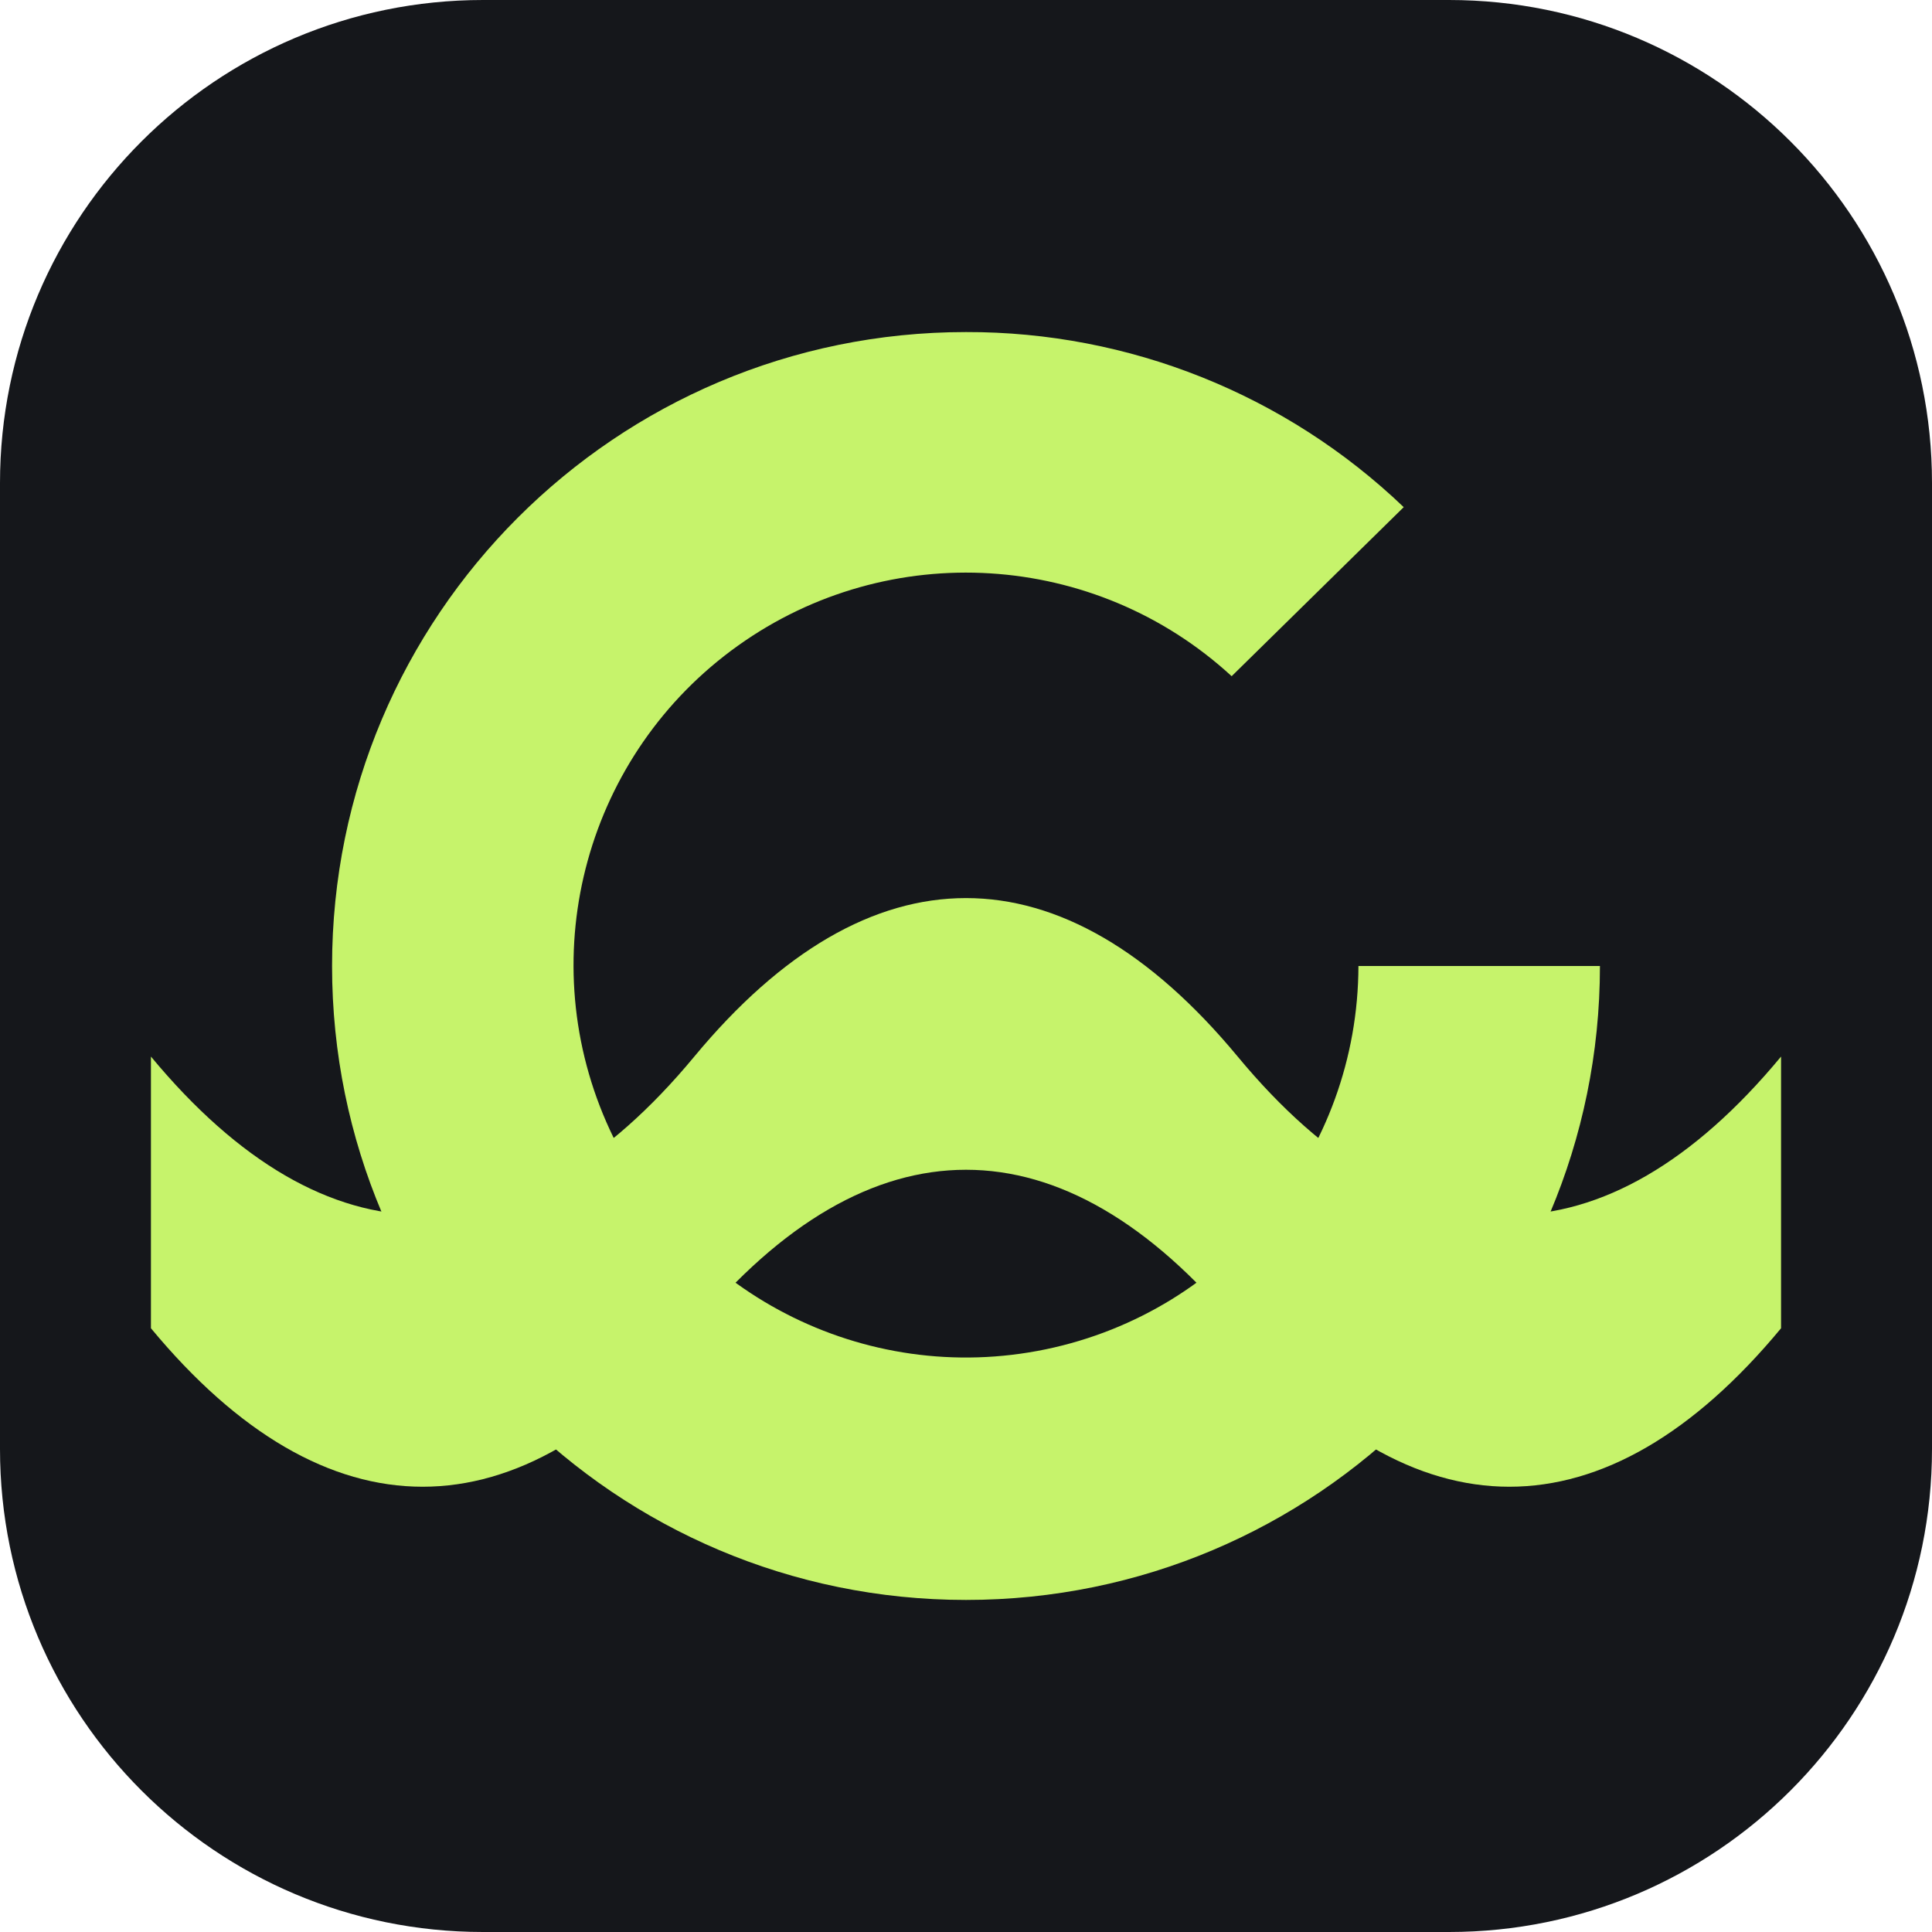
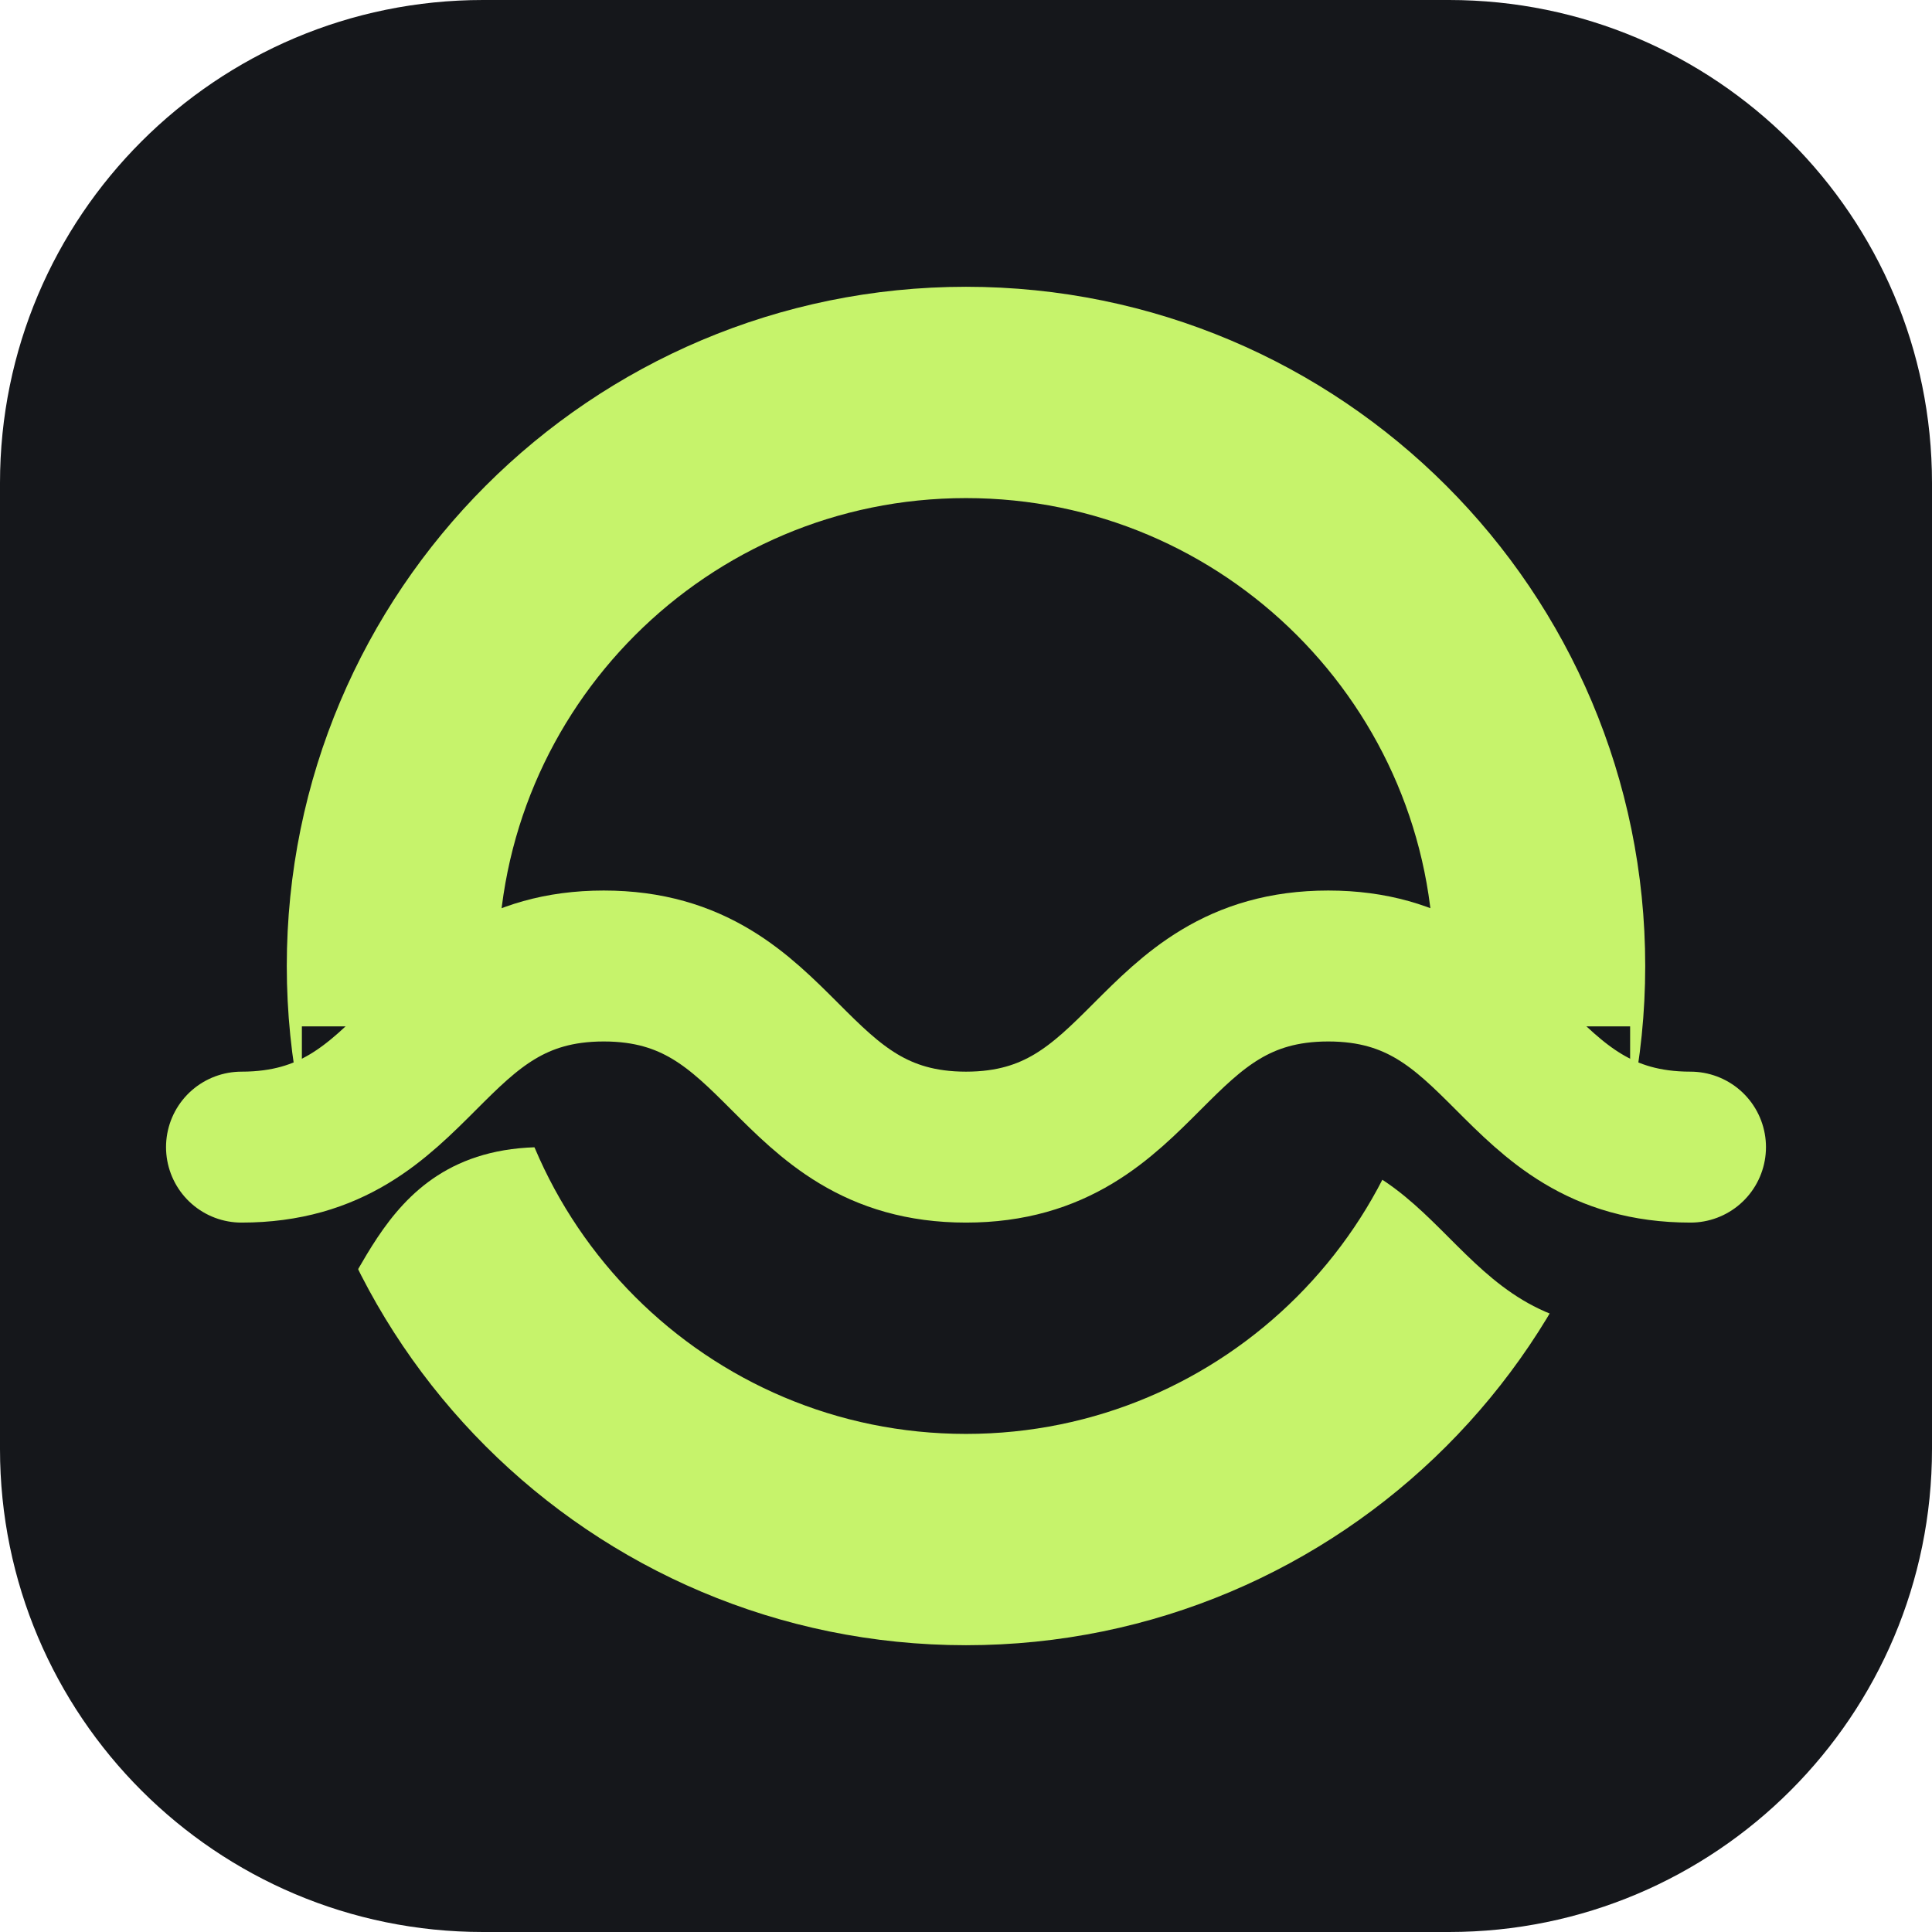
<svg xmlns="http://www.w3.org/2000/svg" viewBox="0 0 64 64">
  <rect width="64" height="64" rx="16" fill="#15171b" />
-   <path d="M32 11a21 21 0 1 0 21 21h-8a13 13 0 1 1-4.2-9.6l5.7-5.6A20.9 20.9 0 0 0 32 11Z" fill="#c6f36b" />
-   <path d="M23 35c5.8-7 12.2-7 18 0s12.2 7 18 0v9c-5.8 7-12.2 7-18 0s-12.2-7-18 0-12.2 7-18 0v-9c5.8 7 12.2 7 18 0Z" fill="#c6f36b" />
+   <circle cx="32" cy="32" r="19" fill="none" stroke="#c6f36b" stroke-width="7" />
+   <path d="M10 34h44v10c-6 0-6-6-12-6s-6 6-12 6-6-6-12-6-6 6-8 6Z" fill="#15171b" />
+   <path d="M8 38c6 0 6-6 12-6s6 6 12 6 6-6 12-6 6 6 12 6" fill="none" stroke="#c6f36b" stroke-linecap="round" stroke-width="5" />
</svg>
